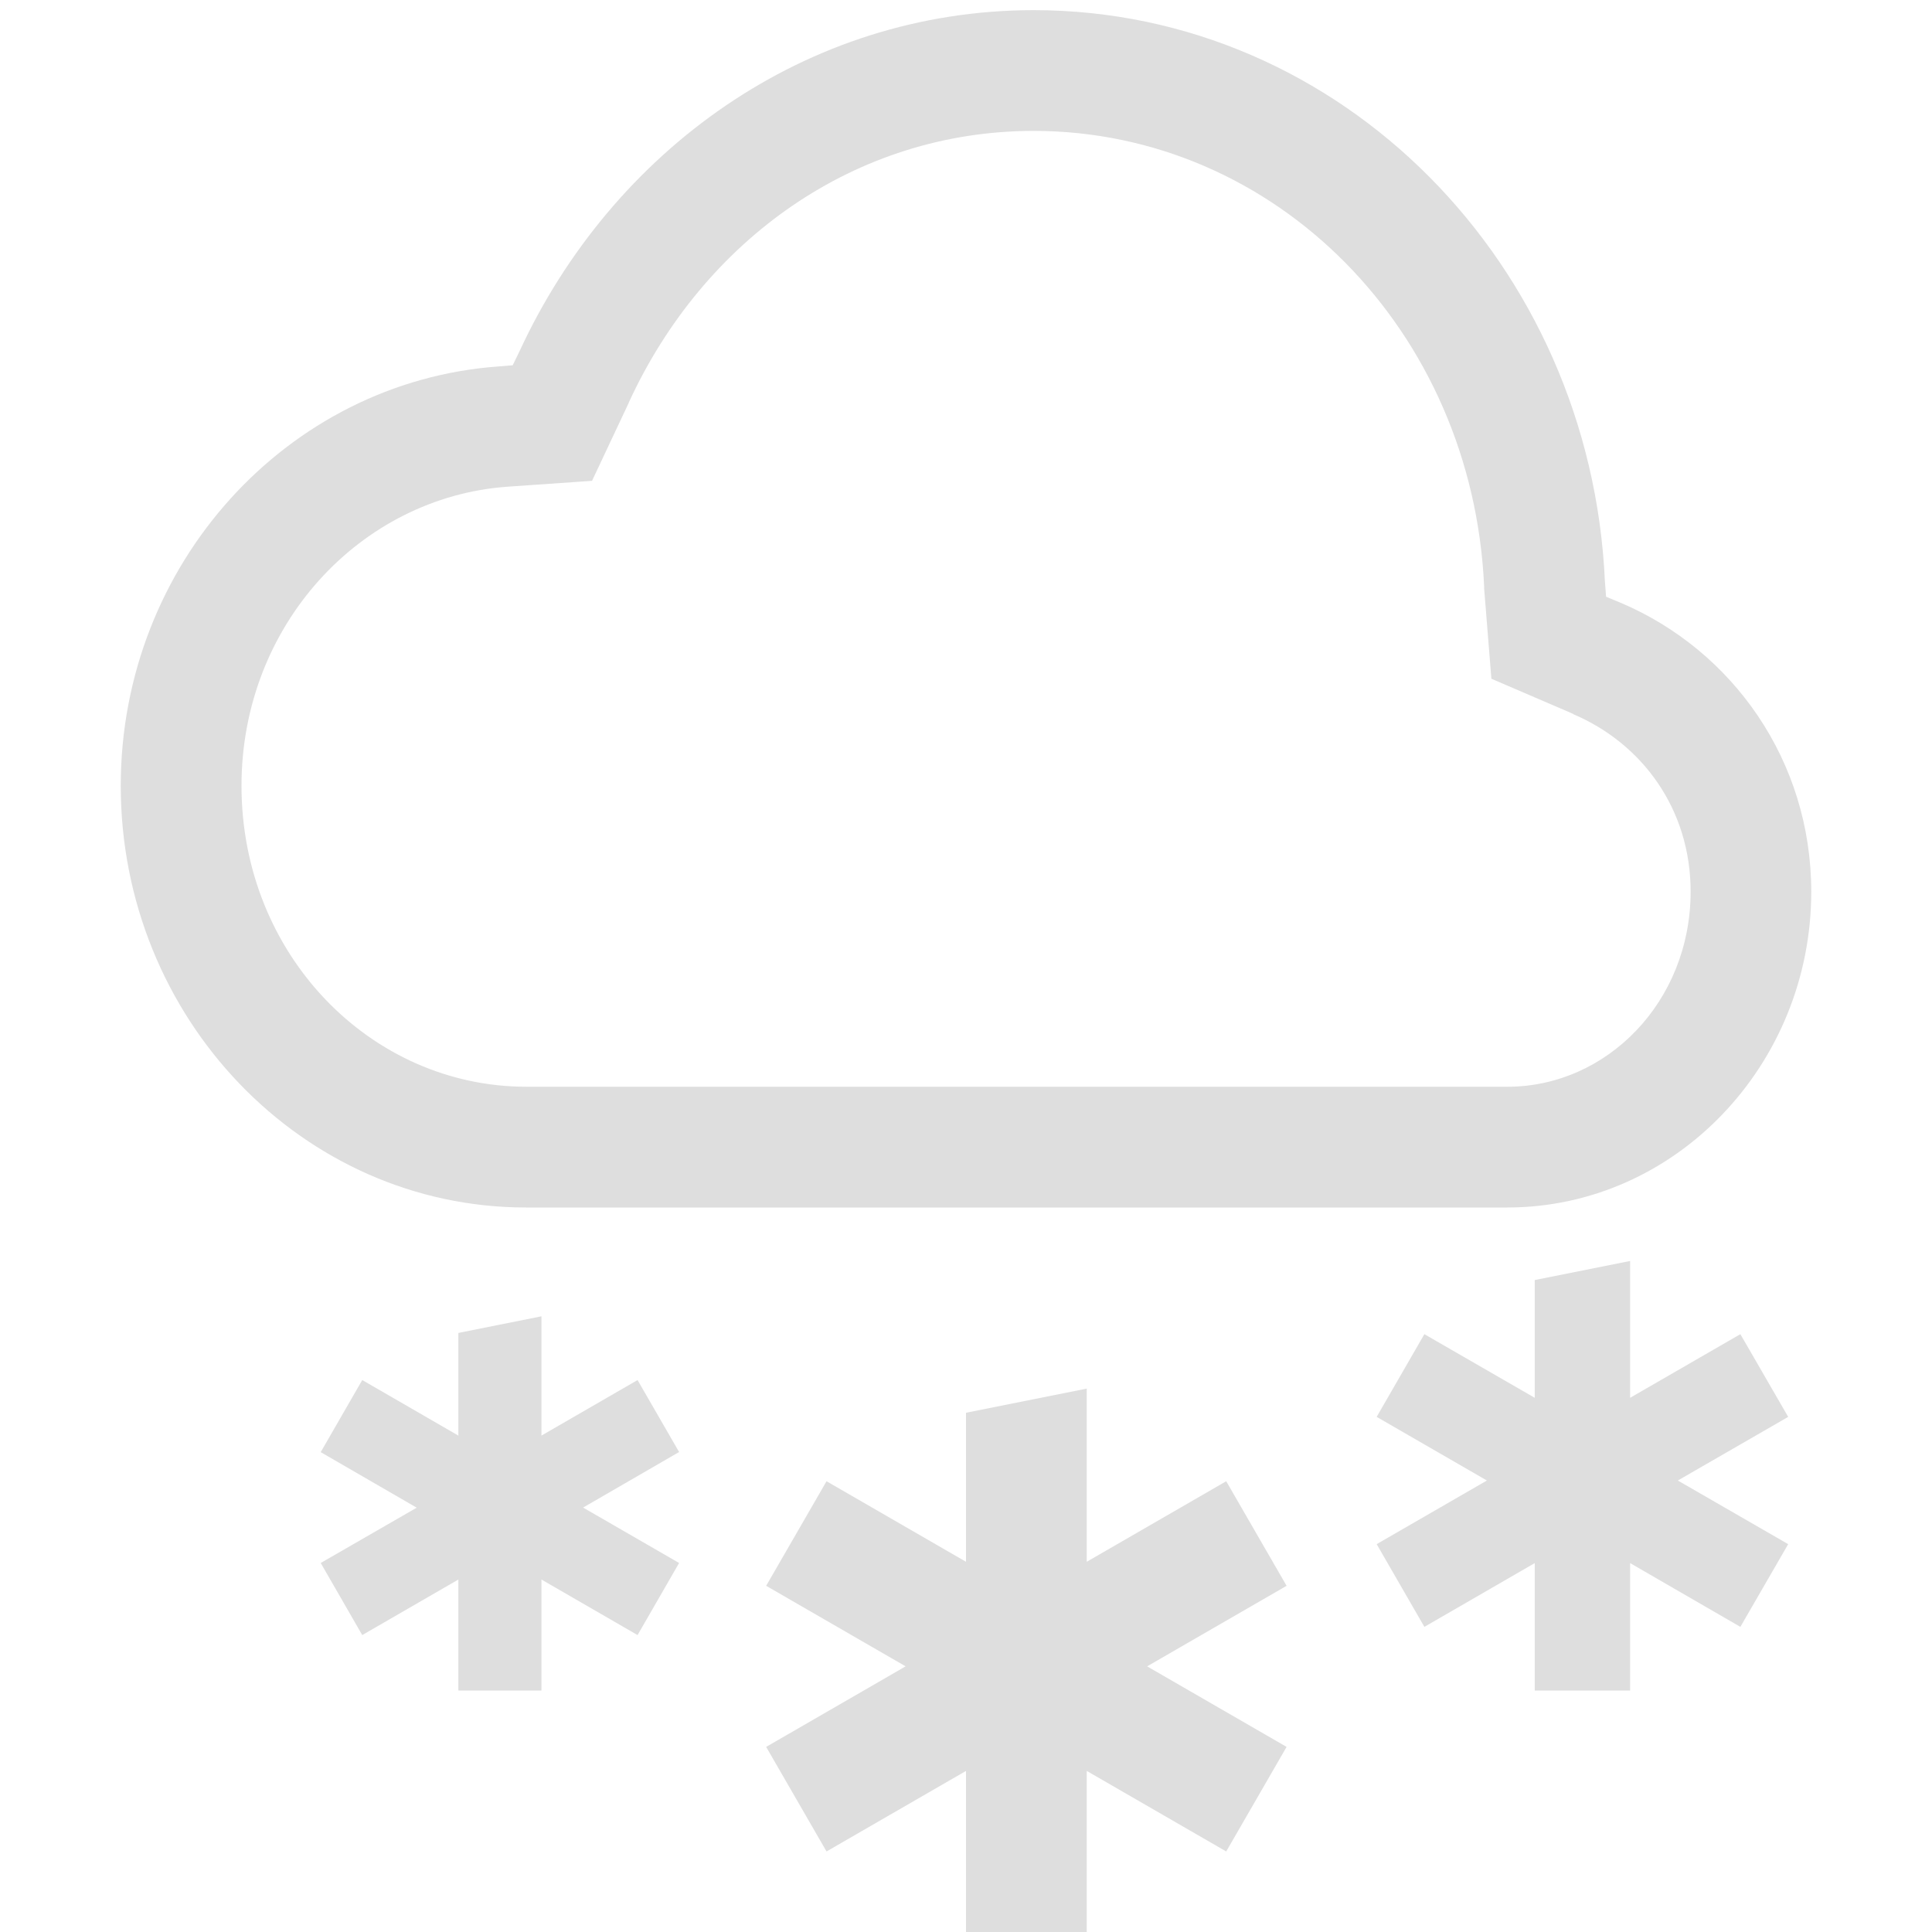
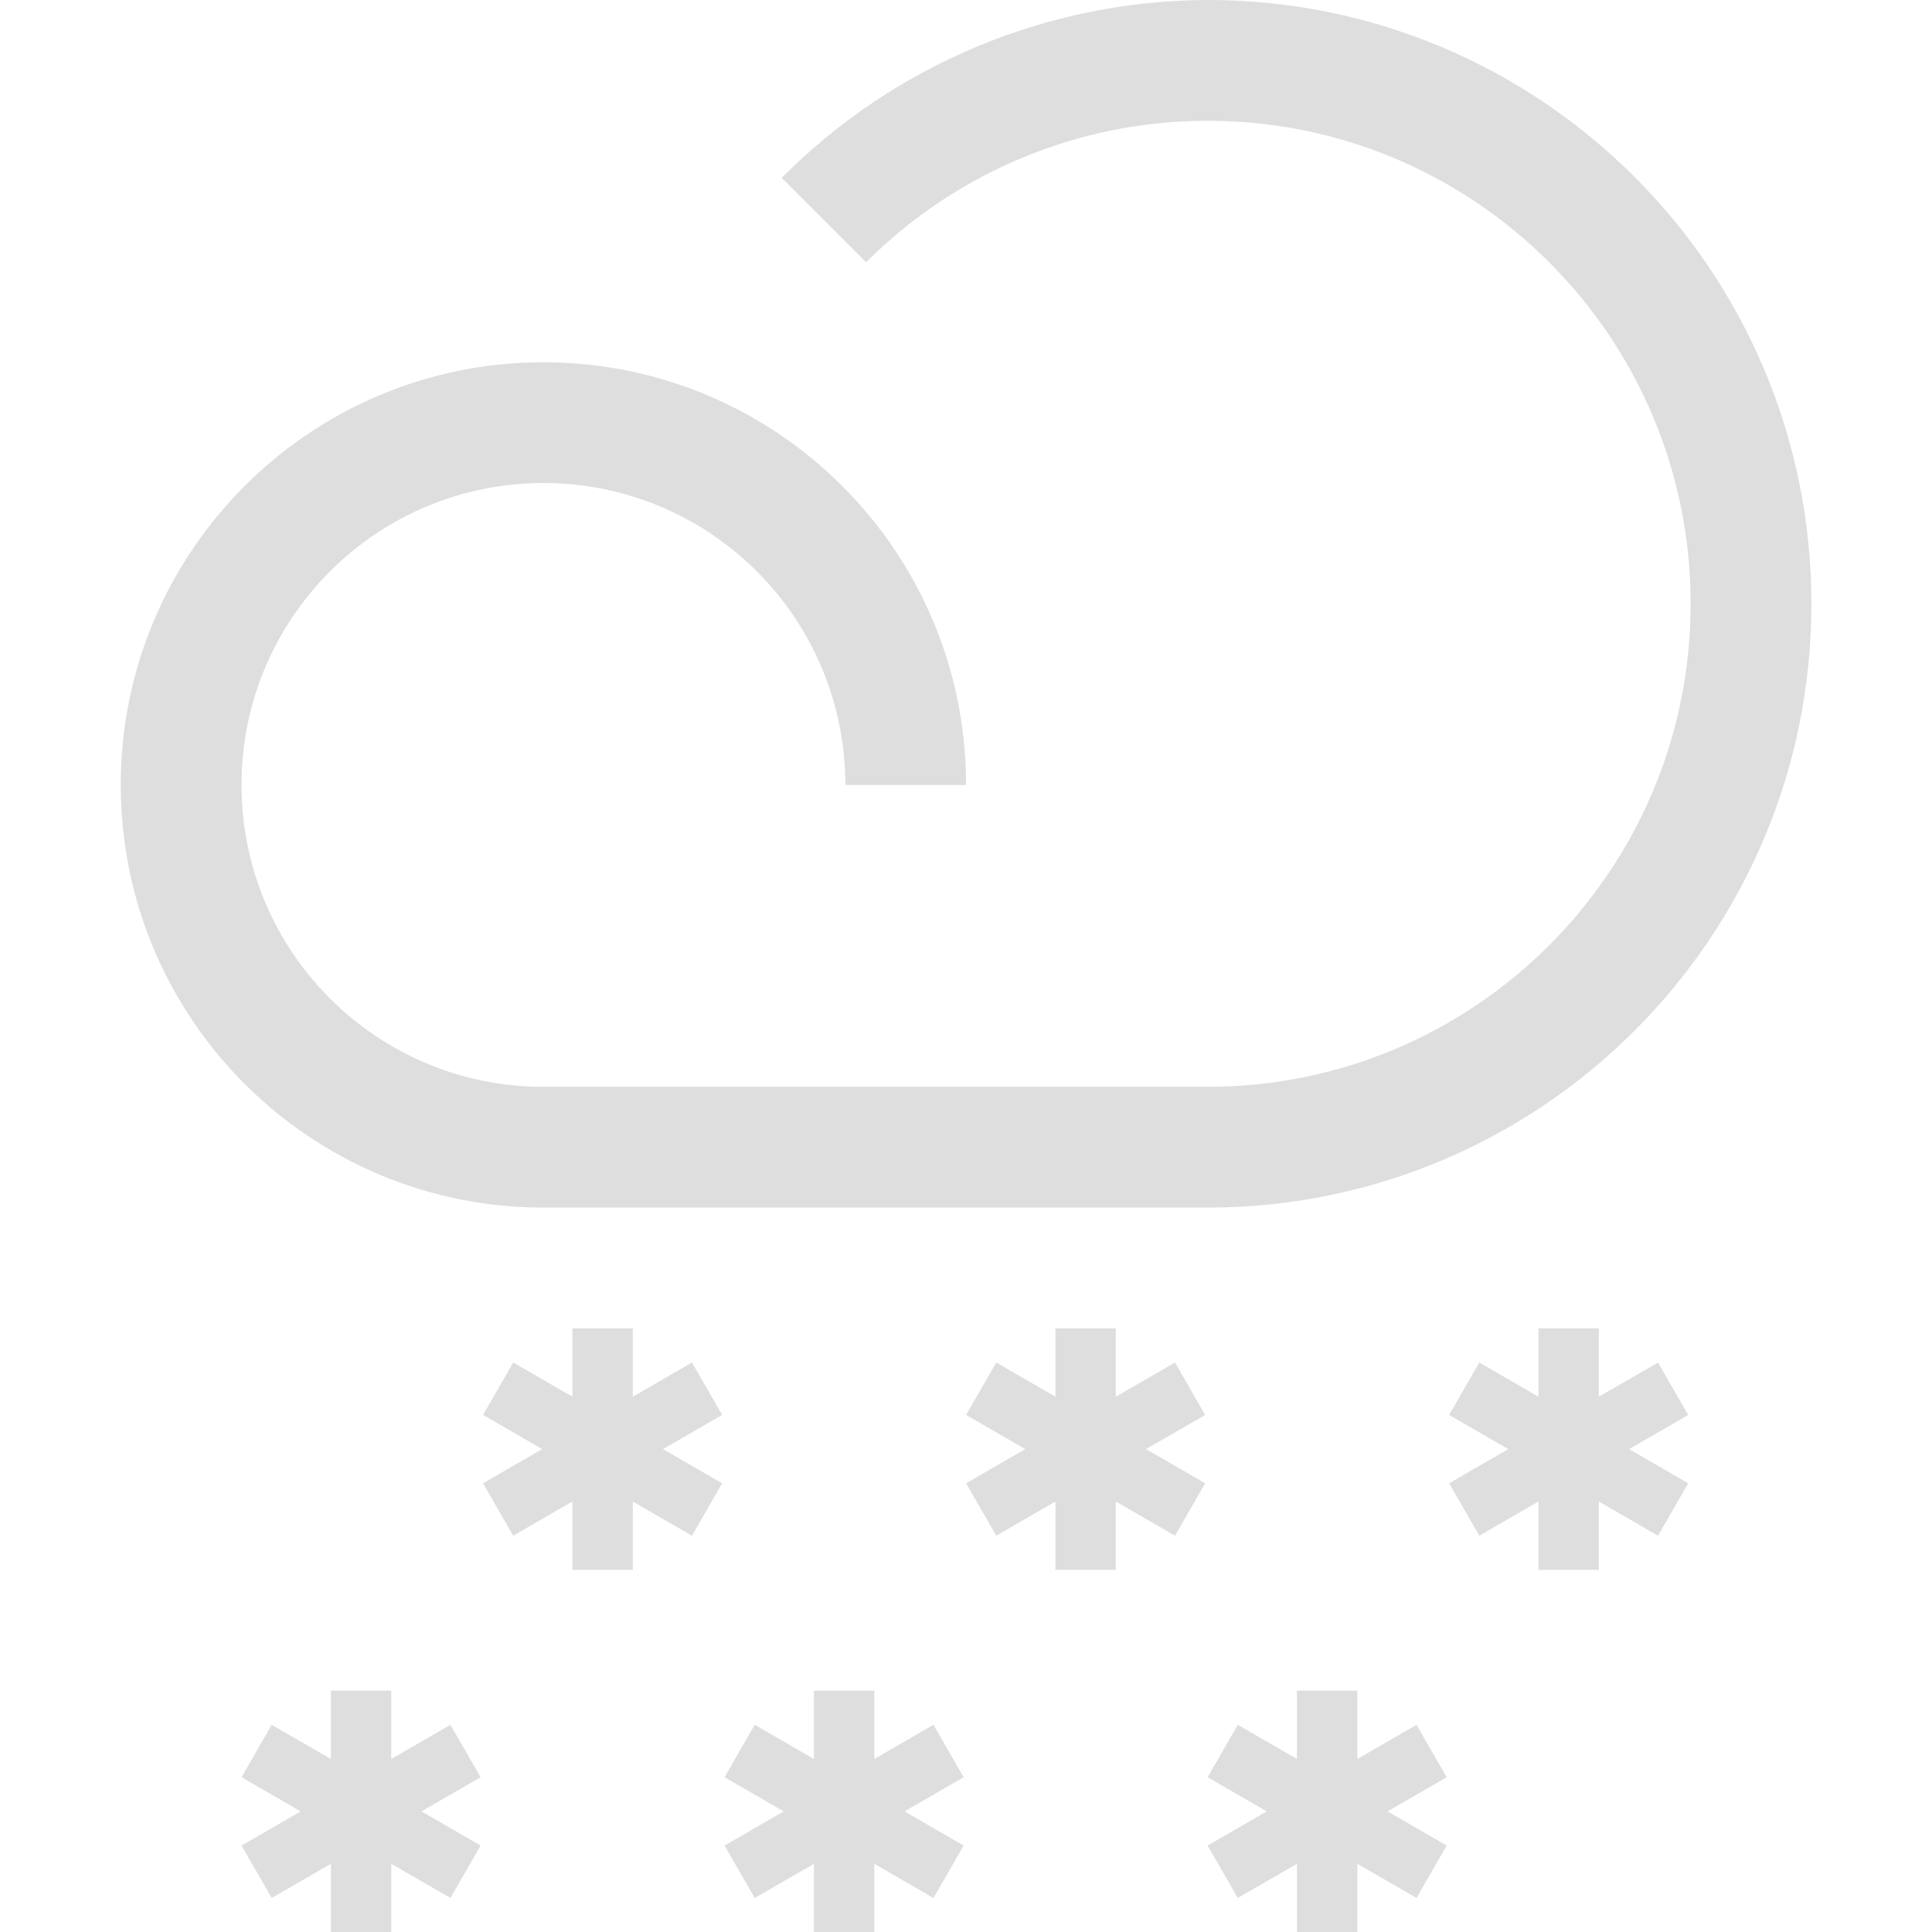
- <svg xmlns="http://www.w3.org/2000/svg" height="16" width="16">
-   <g color="#000" fill="#dedede">
-     <path d="M8.56.084C6.672.085 5.068 1.249 4.301 2.912l-.055.113-.121.01C2.38 3.162 1 4.672 1 6.508 1 8.427 2.5 10 4.357 10h8.125C13.874 10 15 8.818 15 7.385c0-1.087-.653-2-1.578-2.393l-.121-.05-.01-.13C13.172 2.194 11.115.086 8.562.084zm0 1c2.004.001 3.635 1.652 3.731 3.773v.016l.06.748.677.291v.002c.57.242.973.785.973 1.47 0 .91-.692 1.616-1.518 1.616H4.36C3.069 9 2 7.905 2 6.508c0-1.334.988-2.388 2.198-2.477l.705-.049.305-.648v-.002c.618-1.343 1.872-2.247 3.351-2.248z" font-family="sans-serif" font-weight="400" overflow="visible" style="line-height:normal;-inkscape-font-specification:sans-serif;text-indent:0;text-align:start;text-decoration-line:none;text-transform:none;marker:none" />
-     <path d="M9 11.5l-1 .2v1.234l-1.155-.667-.5.866L7.5 13.8l-1.155.667.5.866L8 14.666V16h1v-1.334l1.155.667.5-.866L9.5 13.8l1.155-.667-.5-.866L9 12.934zm-4.516-.599l-.688.138v.85L3 11.429l-.344.597.795.46-.795.458.344.597.796-.46V14h.688v-.919l.796.46.344-.597-.795-.459.795-.46-.344-.596-.796.46zm9.016-.458l-.79.158v.975l-.914-.527-.395.685.913.527-.913.527.395.685.914-.528V14h.79v-1.055l.913.528.396-.685-.914-.527.914-.527-.396-.685-.913.527z" overflow="visible" style="marker:none" />
-   </g>
+ <svg xmlns="http://www.w3.org/2000/svg" width="16" height="16" viewBox="0 0 4.233 4.233" version="1.1" id="svg5">
+   <defs id="defs2" />
+   <path id="path846" style="fill:#dedede;fill-opacity:1;stroke-width:1.75;stroke-linejoin:round" d="M 10 0 C 8.676 0.004 7.407 0.534 6.473 1.473 L 7.172 2.172 C 7.922 1.422 8.939 1 10 1 C 12.209 1 14 2.791 14 5 C 14 7.209 12.209 9 10 9 L 4.5 9 C 3.119 9 2 7.881 2 6.5 C 2 5.119 3.119 4 4.5 4 C 5.881 4 7 5.119 7 6.5 L 8 6.5 C 8 4.567 6.433 3 4.5 3 C 2.567 3 1 4.567 1 6.5 C 1 8.433 2.567 10 4.5 10 L 10 10 C 12.761 10 15 7.761 15 5 C 15 2.239 12.761 -1.6999999e-07 10 0 z M 4.74 11 L 4.74 11.566 L 4.25 11.283 L 4 11.717 L 4.49 12 L 4 12.283 L 4.25 12.717 L 4.74 12.434 L 4.74 13 L 5.24 13 L 5.24 12.434 L 5.73 12.717 L 5.98 12.283 L 5.49 12 L 5.98 11.717 L 5.73 11.283 L 5.24 11.566 L 5.24 11 L 4.74 11 z M 8.74 11 L 8.74 11.566 L 8.25 11.283 L 8 11.717 L 8.49 12 L 8 12.283 L 8.25 12.717 L 8.74 12.434 L 8.74 13 L 9.24 13 L 9.24 12.434 L 9.73 12.717 L 9.98 12.283 L 9.49 12 L 9.98 11.717 L 9.73 11.283 L 9.24 11.566 L 9.24 11 L 8.74 11 z M 12.74 11 L 12.74 11.566 L 12.25 11.283 L 12 11.717 L 12.49 12 L 12 12.283 L 12.25 12.717 L 12.74 12.434 L 12.74 13 L 13.24 13 L 13.24 12.434 L 13.73 12.717 L 13.98 12.283 L 13.49 12 L 13.98 11.717 L 13.73 11.283 L 13.24 11.566 L 13.24 11 L 12.74 11 z M 2.74 14 L 2.74 14.566 L 2.25 14.283 L 2 14.717 L 2.49 15 L 2 15.283 L 2.25 15.717 L 2.74 15.434 L 2.74 16 L 3.24 16 L 3.24 15.434 L 3.73 15.717 L 3.98 15.283 L 3.49 15 L 3.98 14.717 L 3.73 14.283 L 3.24 14.566 L 3.24 14 L 2.74 14 z M 6.74 14 L 6.74 14.566 L 6.25 14.283 L 6 14.717 L 6.49 15 L 6 15.283 L 6.25 15.717 L 6.74 15.434 L 6.74 16 L 7.24 16 L 7.24 15.434 L 7.73 15.717 L 7.98 15.283 L 7.49 15 L 7.98 14.717 L 7.73 14.283 L 7.24 14.566 L 7.24 14 L 6.74 14 z M 10.74 14 L 10.74 14.566 L 10.25 14.283 L 10 14.717 L 10.49 15 L 10 15.283 L 10.25 15.717 L 10.74 15.434 L 10.74 16 L 11.24 16 L 11.24 15.434 L 11.73 15.717 L 11.98 15.283 L 11.49 15 L 11.98 14.717 L 11.73 14.283 L 11.24 14.566 L 11.24 14 L 10.74 14 z " transform="scale(0.2645833)" />
</svg>
